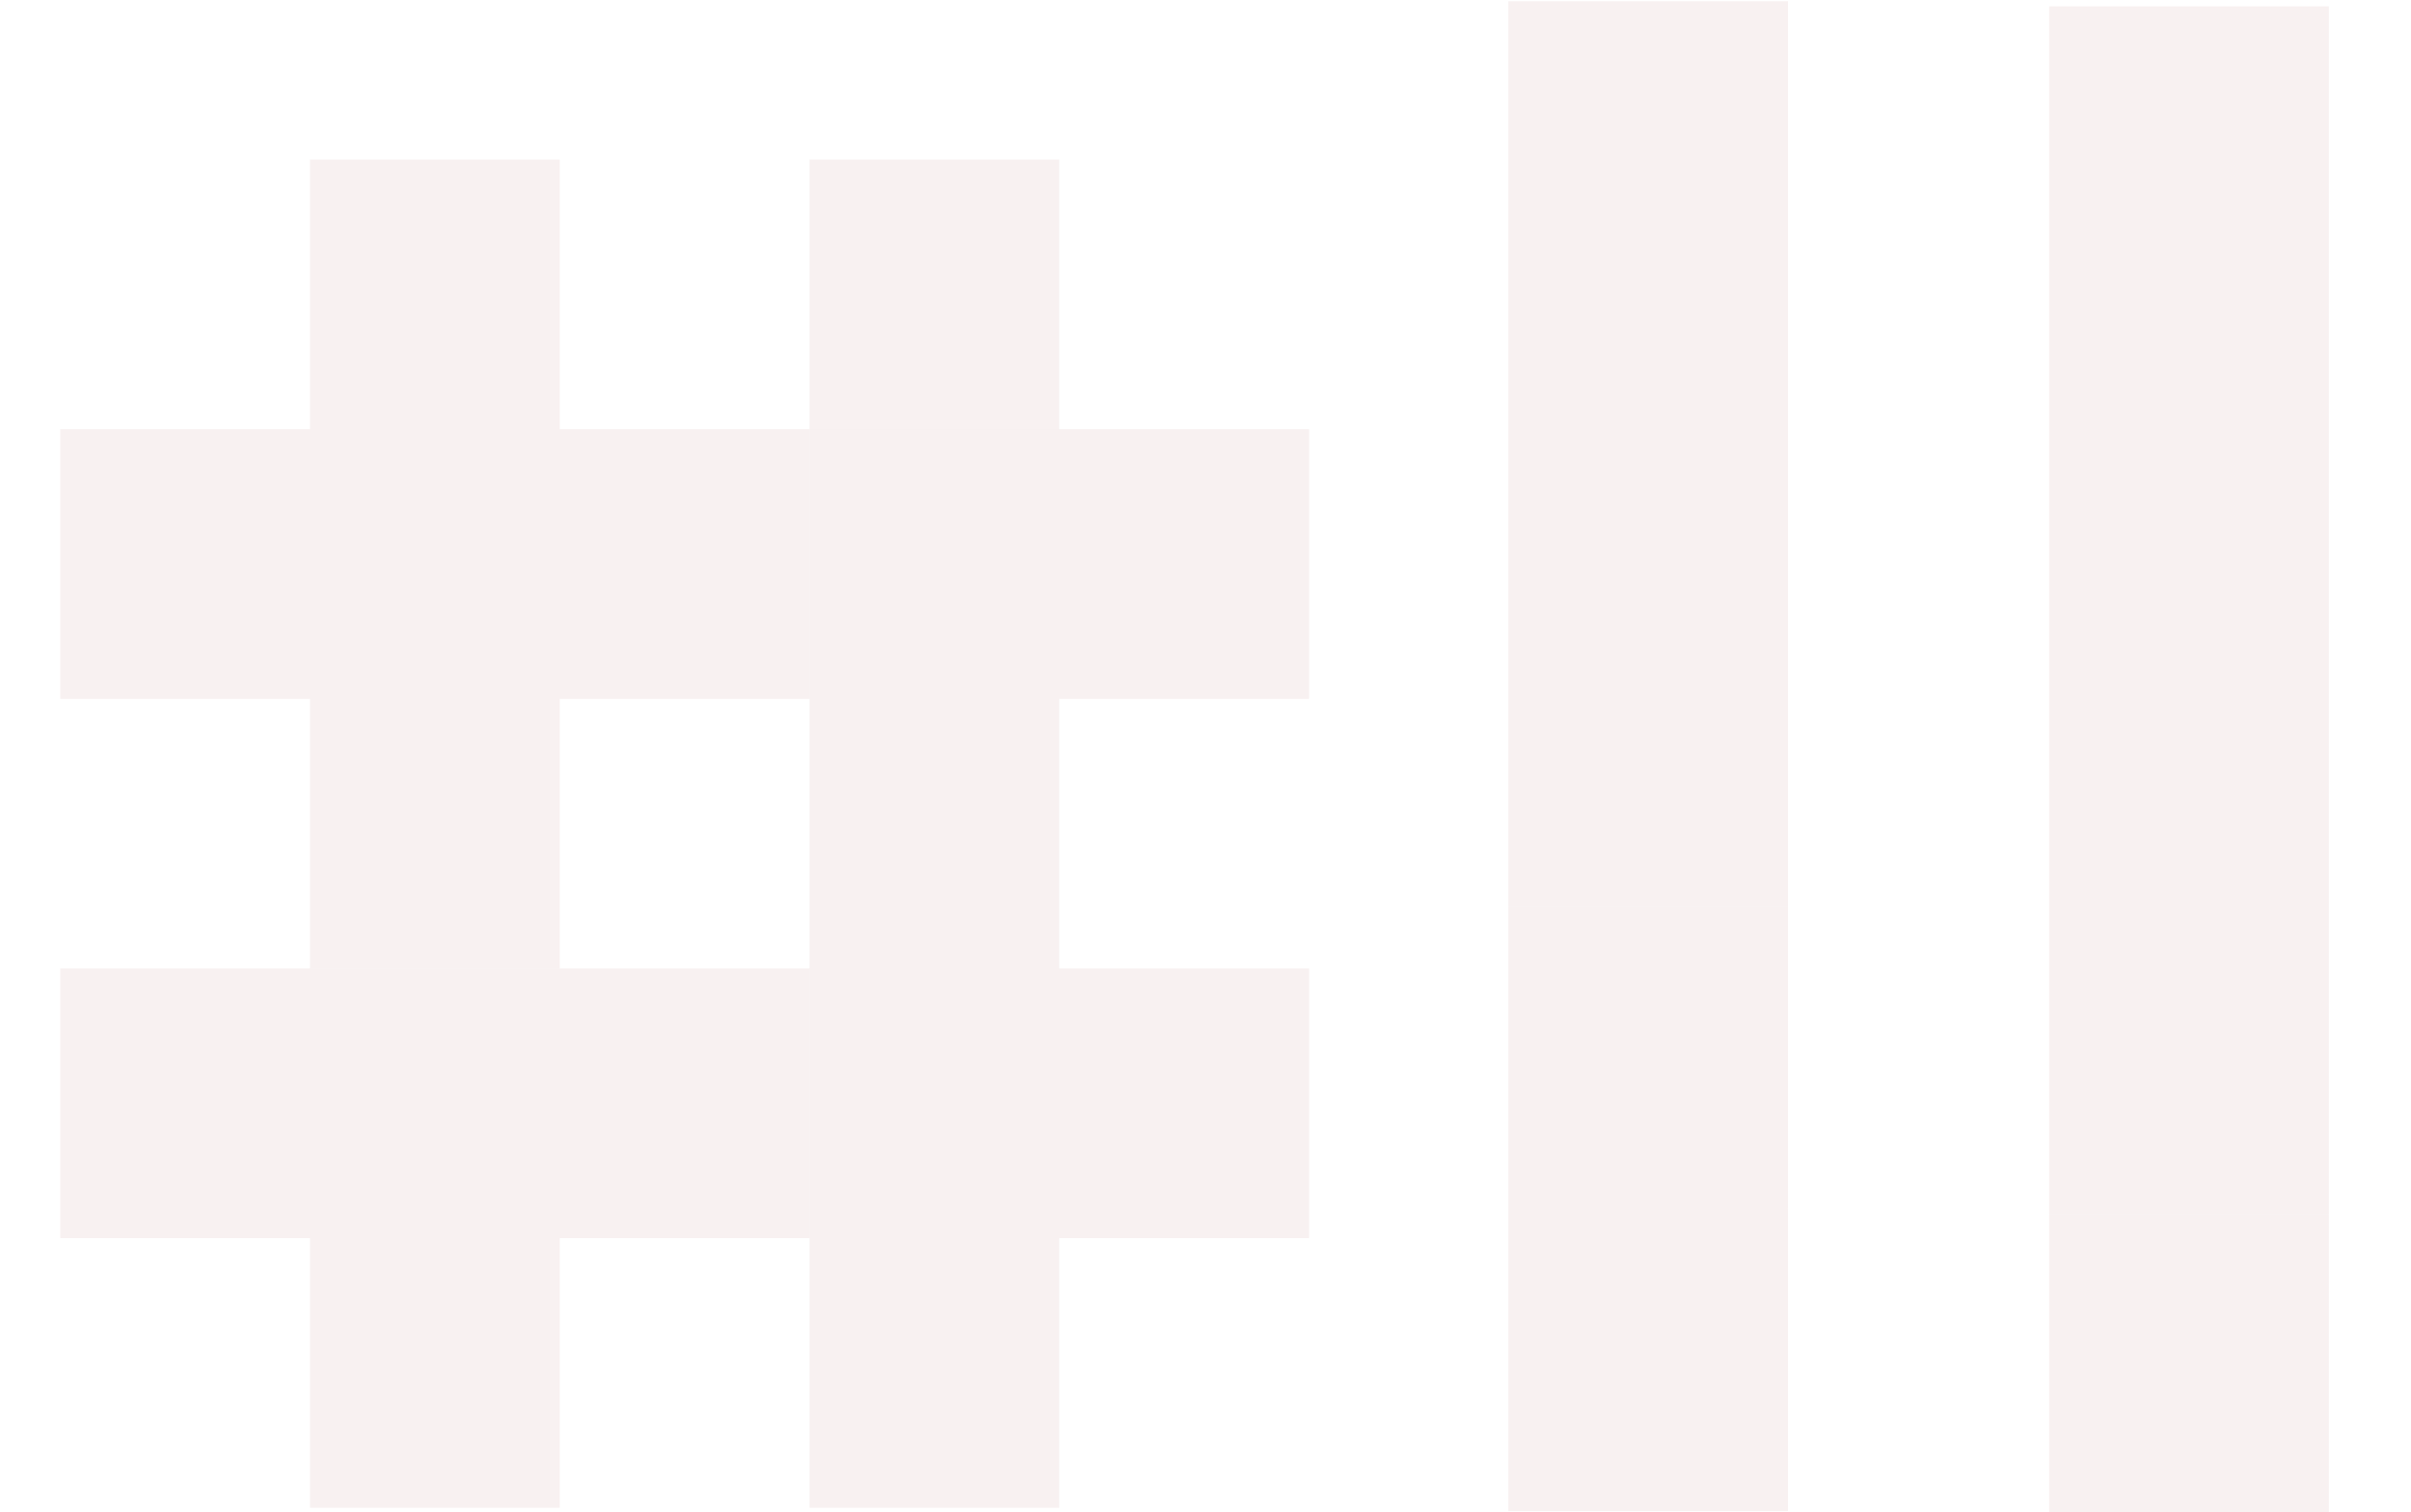
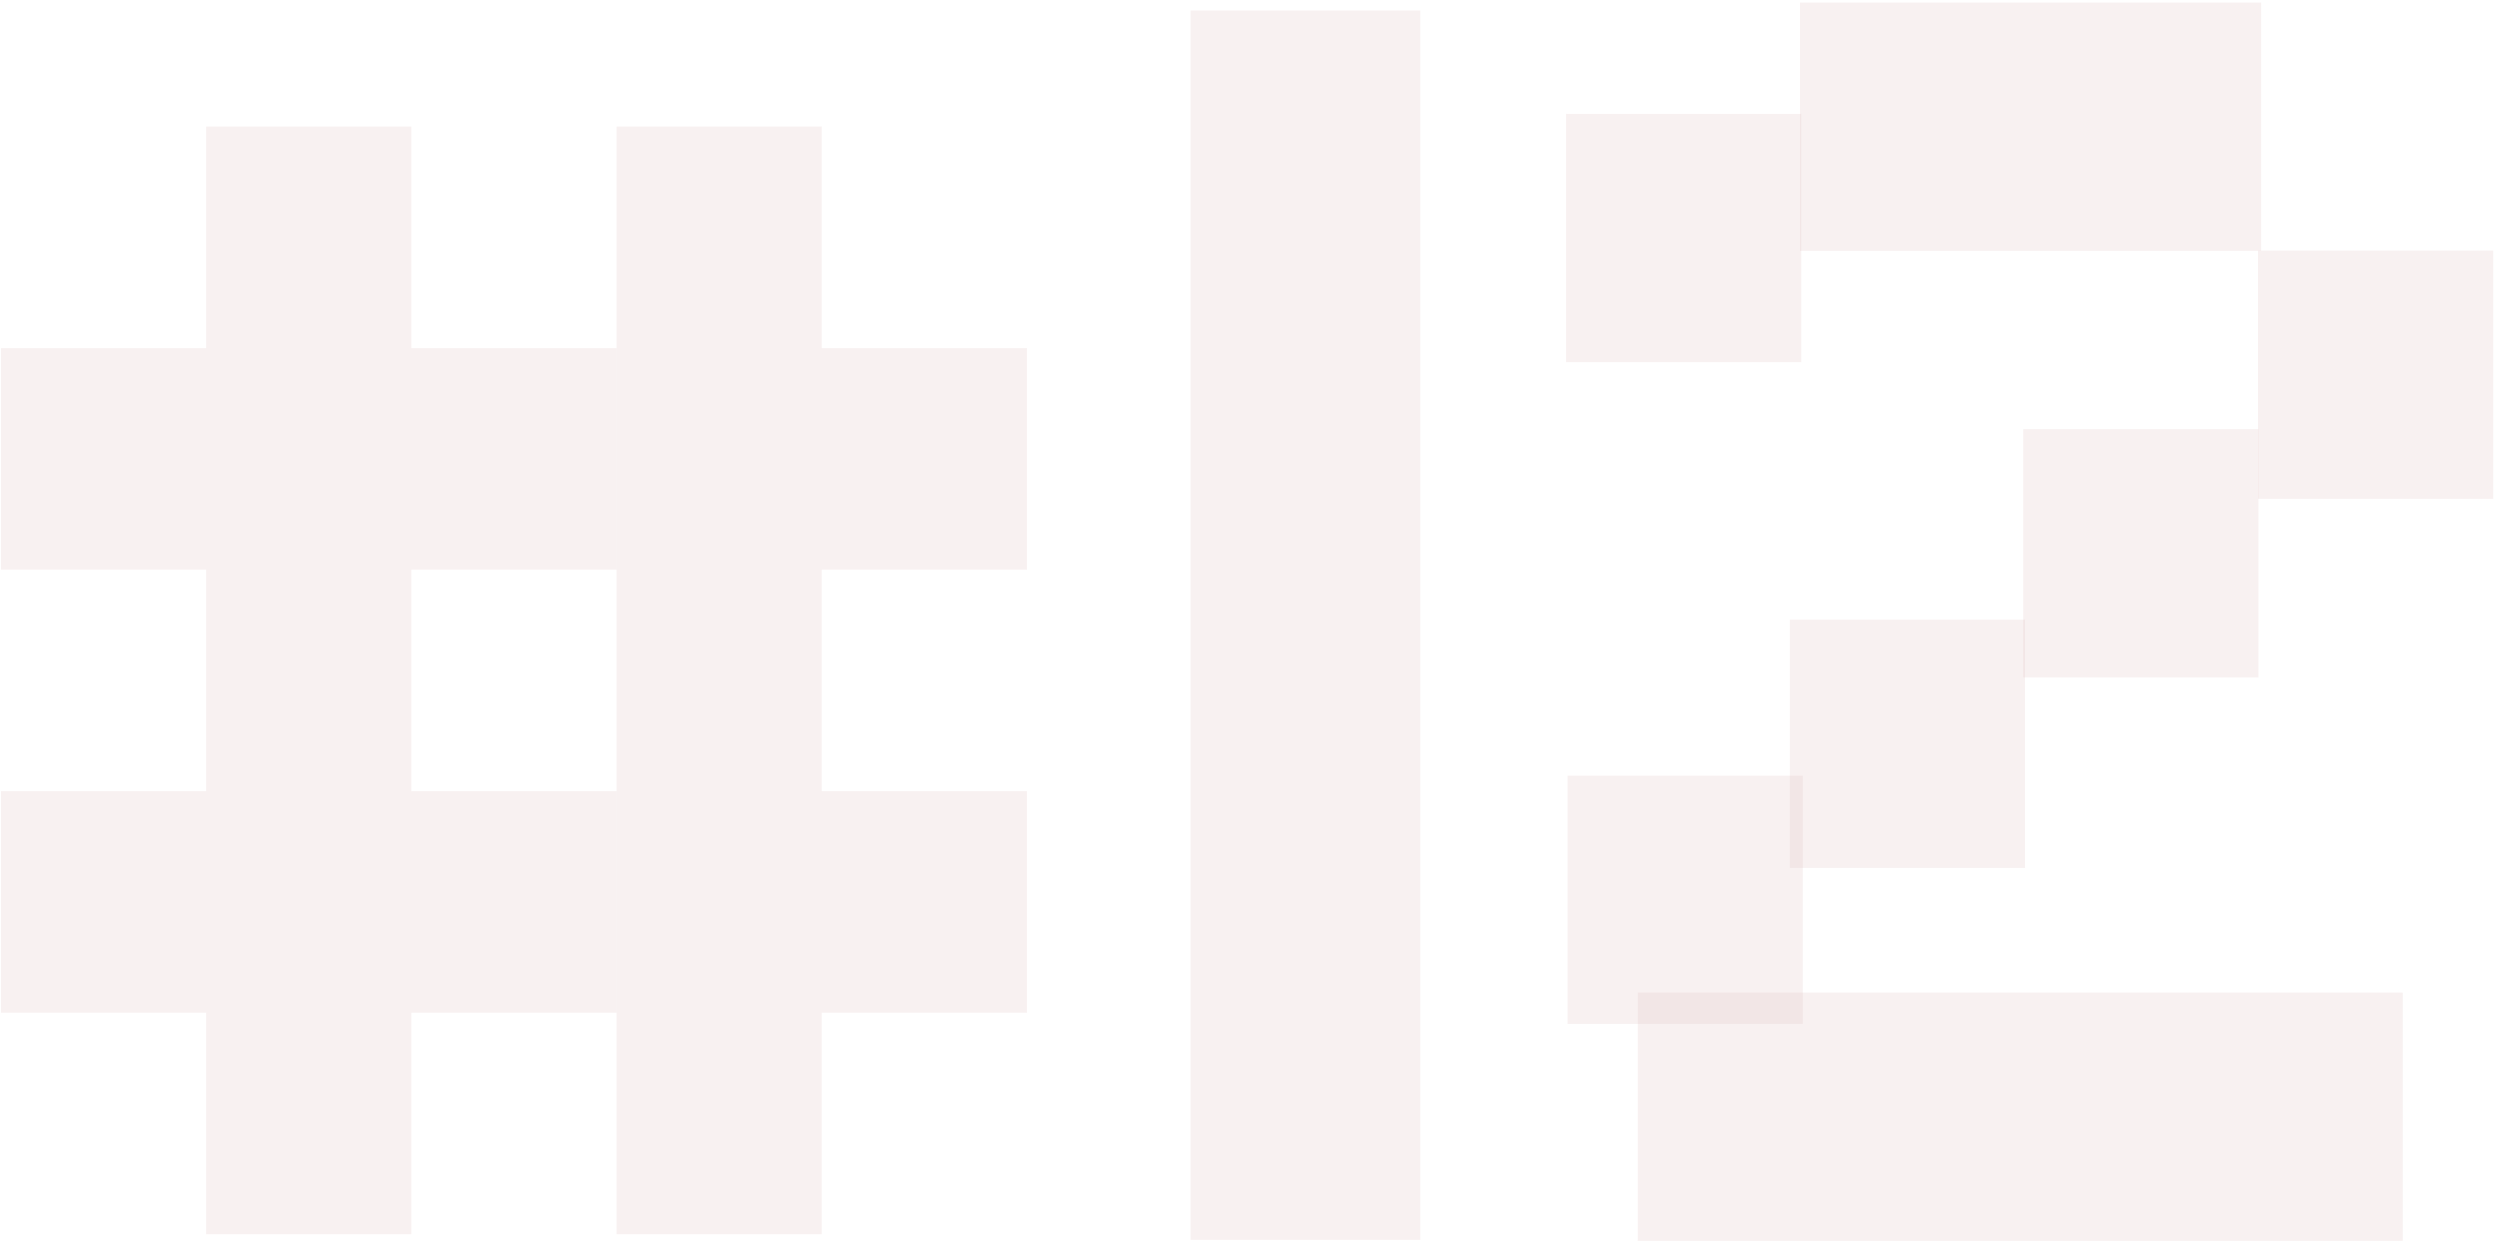
- <svg xmlns="http://www.w3.org/2000/svg" viewBox="0 0 80.072 50.192">
-   <g fill="#dcb9b9" fill-opacity=".2">
+ <svg xmlns="http://www.w3.org/2000/svg" width="101.07" height="50.192" version="1.1" viewBox="0 0 101.07 50.192">
+   <g transform="translate(-1.9595 -.1832)" fill="#dcb9b9" fill-opacity=".2">
    <g stroke-width="1.034">
-       <path d="M10.295 41.125h8.295v8.956h-8.295zM2 32.169h8.295v8.956H2zM10.295 32.169h8.295v8.956h-8.295zM18.591 32.169h8.295v8.956h-8.295z" />
-       <path d="M26.886 32.169h8.295v8.956h-8.295zM35.181 32.169h8.295v8.956h-8.295zM26.886 41.125h8.295v8.956h-8.295zM26.886 23.213h8.295v8.956h-8.295zM26.886 14.257h8.295v8.956h-8.295zM35.181 14.257h8.295v8.956h-8.295z" />
-       <path d="M18.591 14.257h8.295v8.956h-8.295zM10.295 14.257h8.295v8.956h-8.295zM2 14.257h8.295v8.956H2zM10.295 23.213h8.295v8.956h-8.295zM10.295 5.301h8.295v8.956h-8.295zM26.886 5.301h8.295v8.956h-8.295z" />
+       <path d="m10.295 41.125h8.295v8.956h-8.295zm-8.295-8.956h8.295v8.956h-8.295zm8.295 0h8.295v8.956h-8.295zm8.296 0h8.295v8.956h-8.295z" />
+       <path d="m26.886 32.169h8.295v8.956h-8.295zm8.295 0h8.295v8.956h-8.295zm-8.295 8.956h8.295v8.956h-8.295zm0-17.912h8.295v8.956h-8.295zm0-8.956h8.295v8.956h-8.295zm8.295 0h8.295v8.956h-8.295z" />
+       <path d="m18.591 14.257h8.295v8.956h-8.295zm-8.296 0h8.295v8.956h-8.295zm-8.295 0h8.295v8.956h-8.295zm8.295 8.956h8.295v8.956h-8.295zm0-17.912h8.295v8.956h-8.295zm16.591 0h8.295v8.956h-8.295z" />
    </g>
-     <g stroke-width="1.158">
-       <path d="M50.091 30.13h9.29v10.03h-9.29z" />
-       <path d="M50.091 20.1h9.29v10.03h-9.29zM50.091 40.162h9.29v10.03h-9.29zM50.091 10.07h9.29V20.1h-9.29zM50.091.04h9.29v10.03h-9.29zM68.055 30.302h9.29v10.03h-9.29zM68.055 20.272h9.29v10.03h-9.29zM68.055 40.334h9.29v10.03h-9.29zM68.055 10.242h9.29v10.03h-9.29zM68.055.212h9.29v10.03h-9.29z" />
+     <path d="m50.091 0.608h9.29v49.701h-9.29z" stroke-width="2.578" />
+     <g fill="#dcb9b9" fill-opacity=".2">
+       <rect x="65.272" y="4.787" width="9.509" height="10.037" />
+       <rect x="93.247" y="10.313" width="9.509" height="10.037" />
+       <rect x="83.755" y="17.533" width="9.509" height="10.037" />
+       <rect x="74.319" y="25.234" width="9.509" height="10.037" />
+       <rect x="65.334" y="31.54" width="9.509" height="10.037" />
+       <rect x="68.17" y="40.312" width="30.929" height="10.037" />
+       <rect x="74.729" y=".287" width="18.643" height="10.037" />
    </g>
  </g>
</svg>
